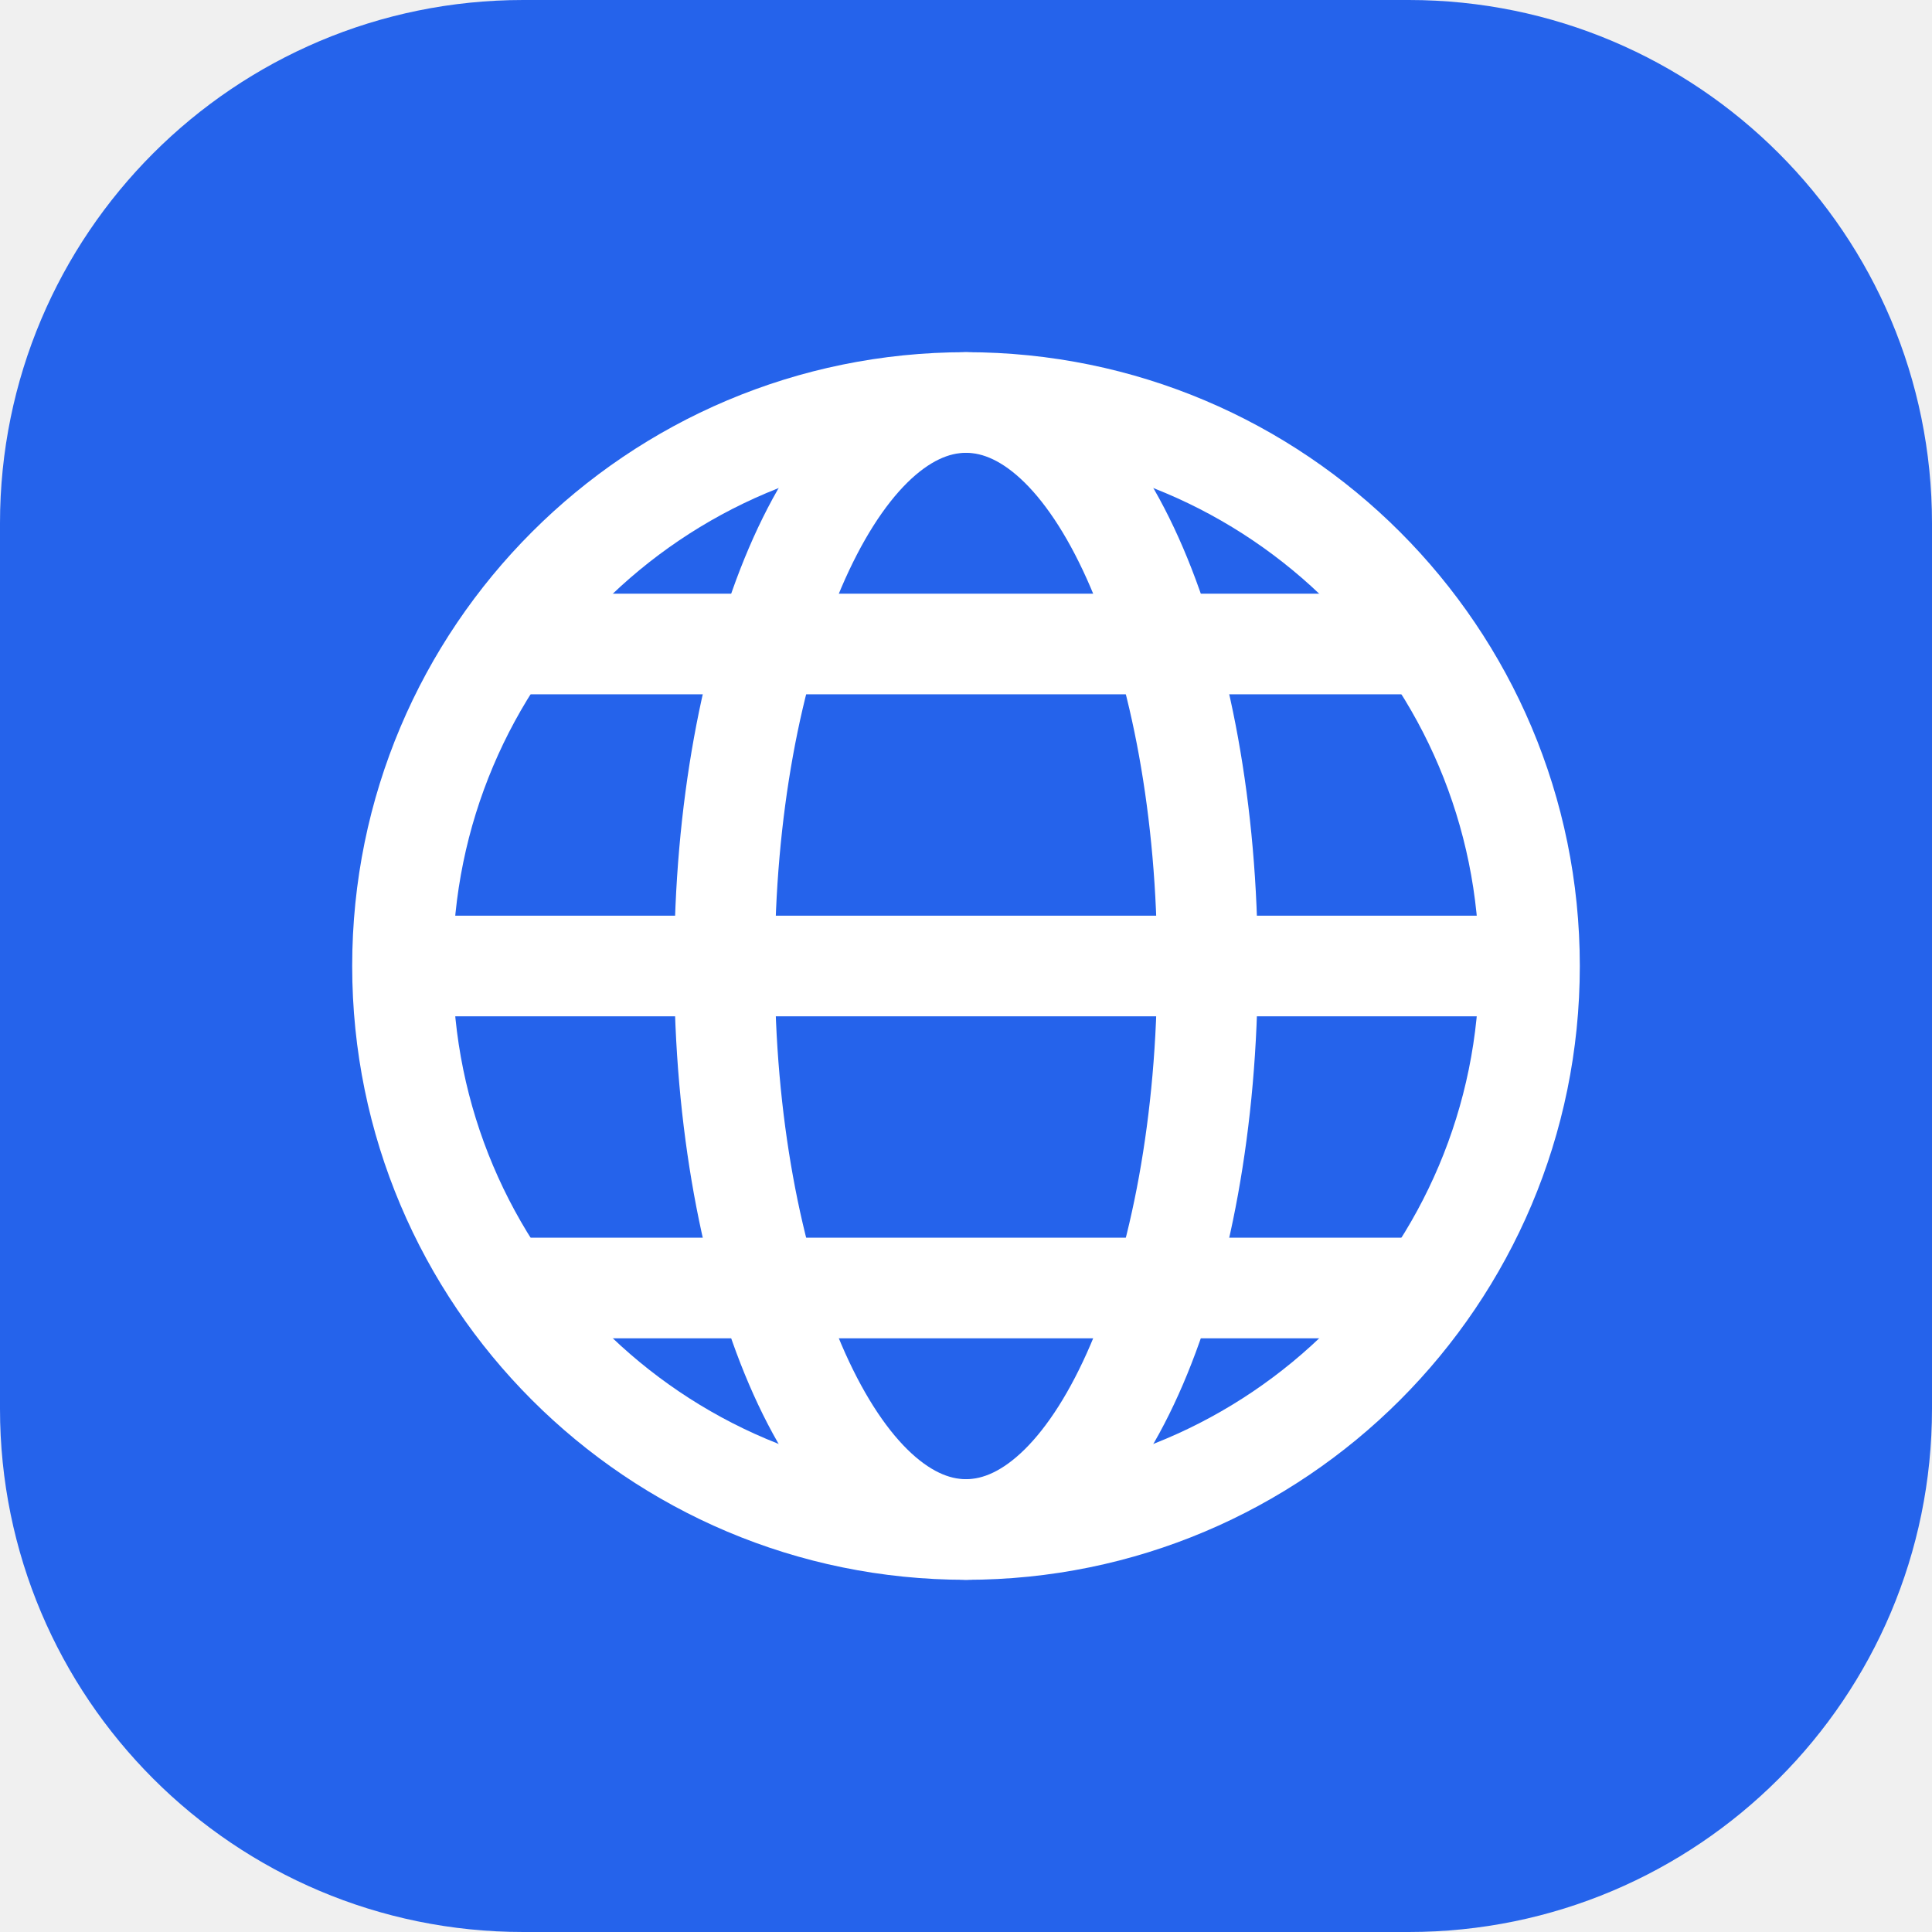
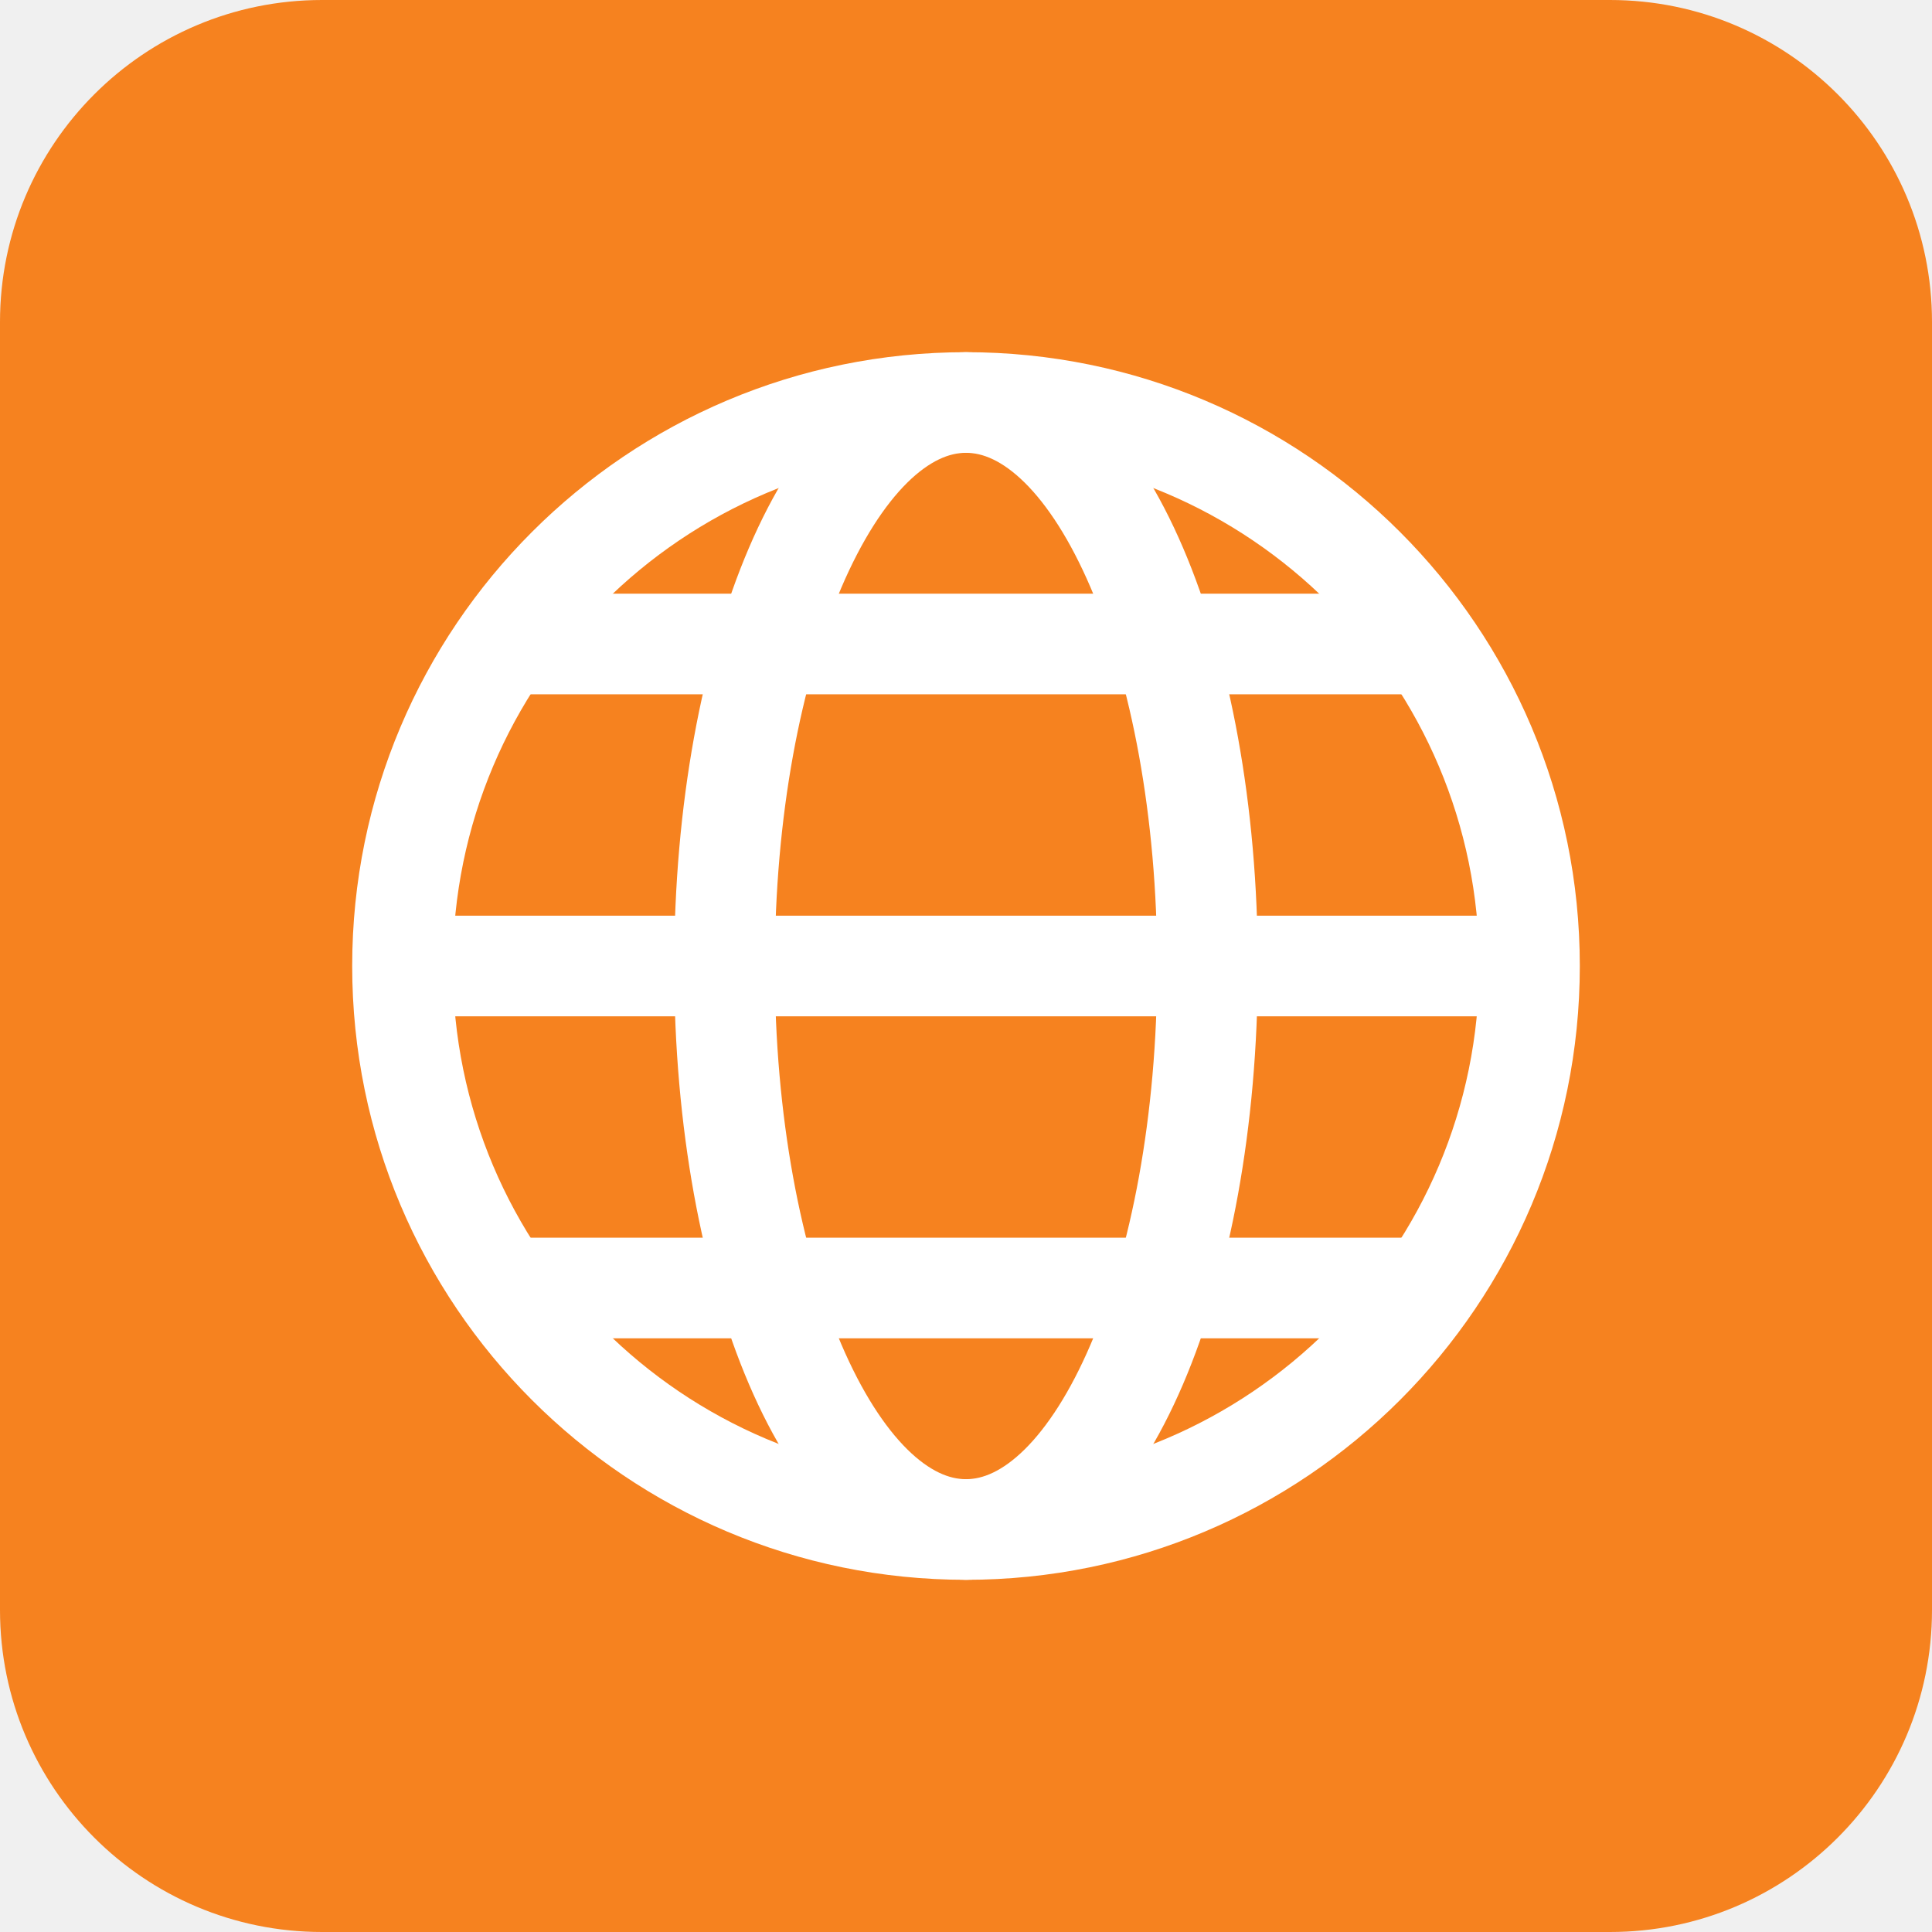
<svg xmlns="http://www.w3.org/2000/svg" viewBox="0 0 48 48">
-   <rect width="48" height="48" rx="13" fill="#2563eb" />
+   <rect width="48" height="48" rx="8" fill="#f6821f" />
  <g fill="none" stroke="white" stroke-width="2.5">
    <circle cx="24" cy="24" r="14" />
    <ellipse cx="24" cy="24" rx="6" ry="14" />
    <path d="M10 24h28M13 16h22M13 32h22" />
  </g>
</svg>
